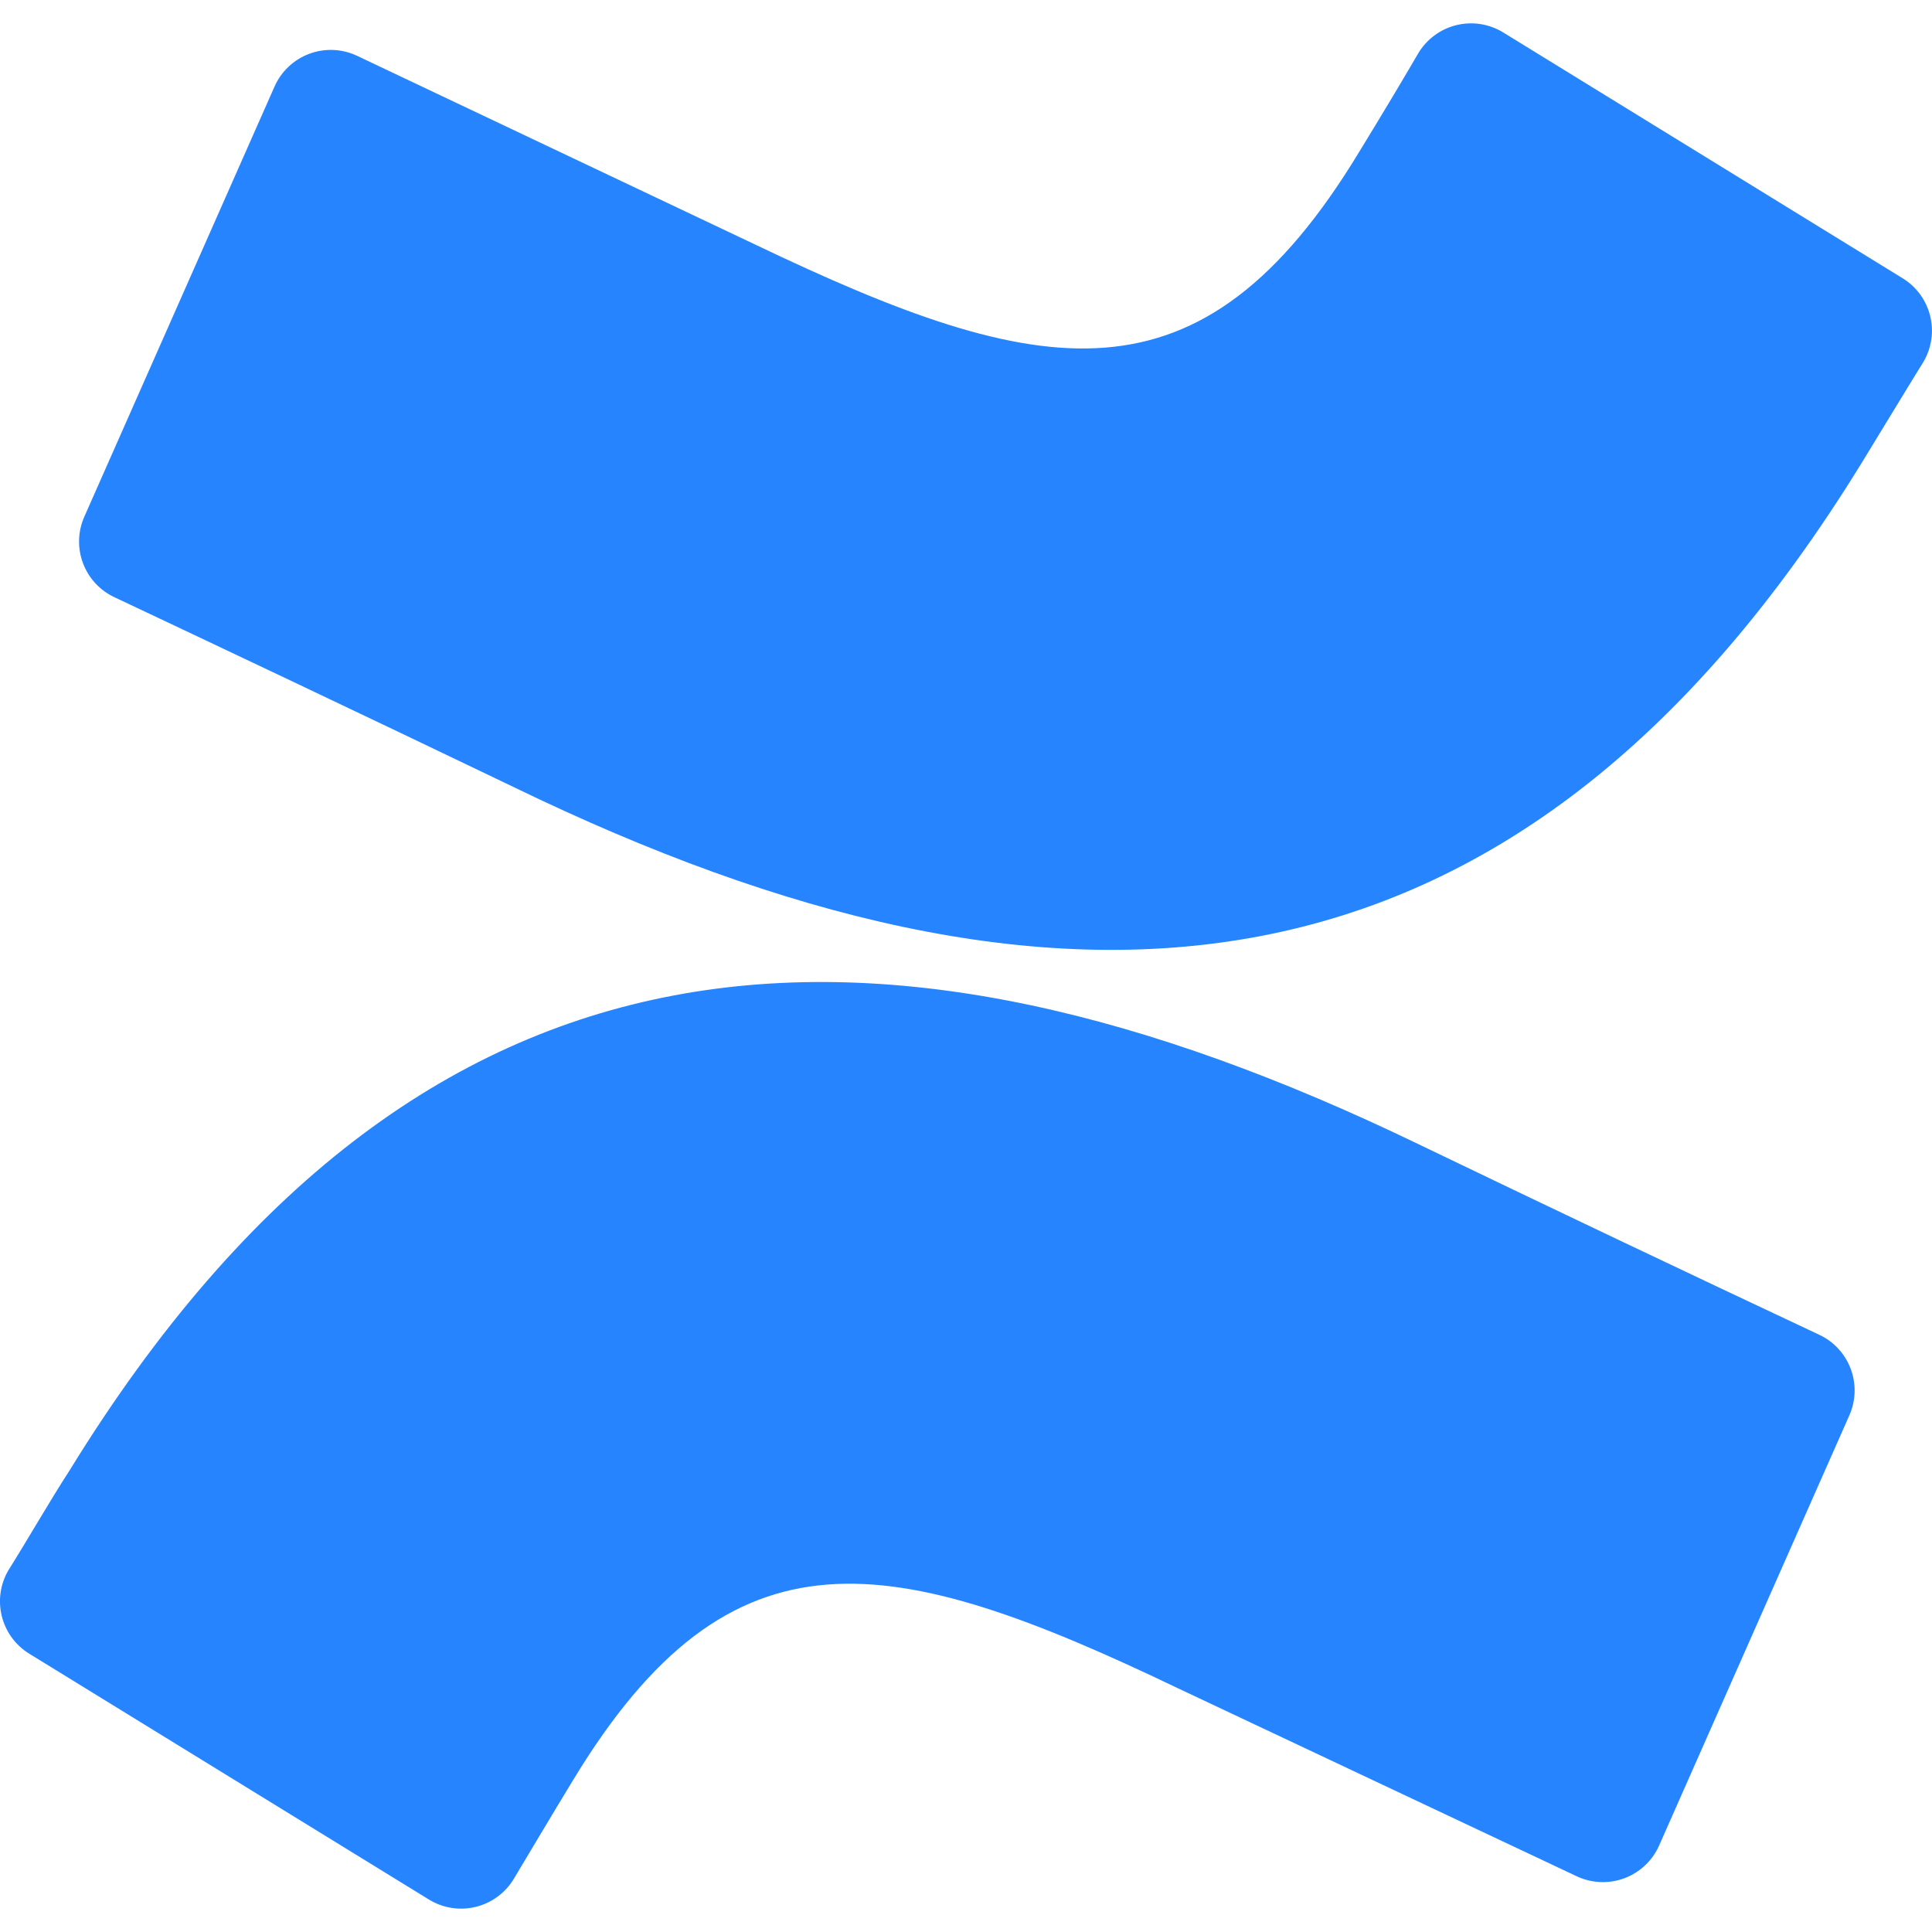
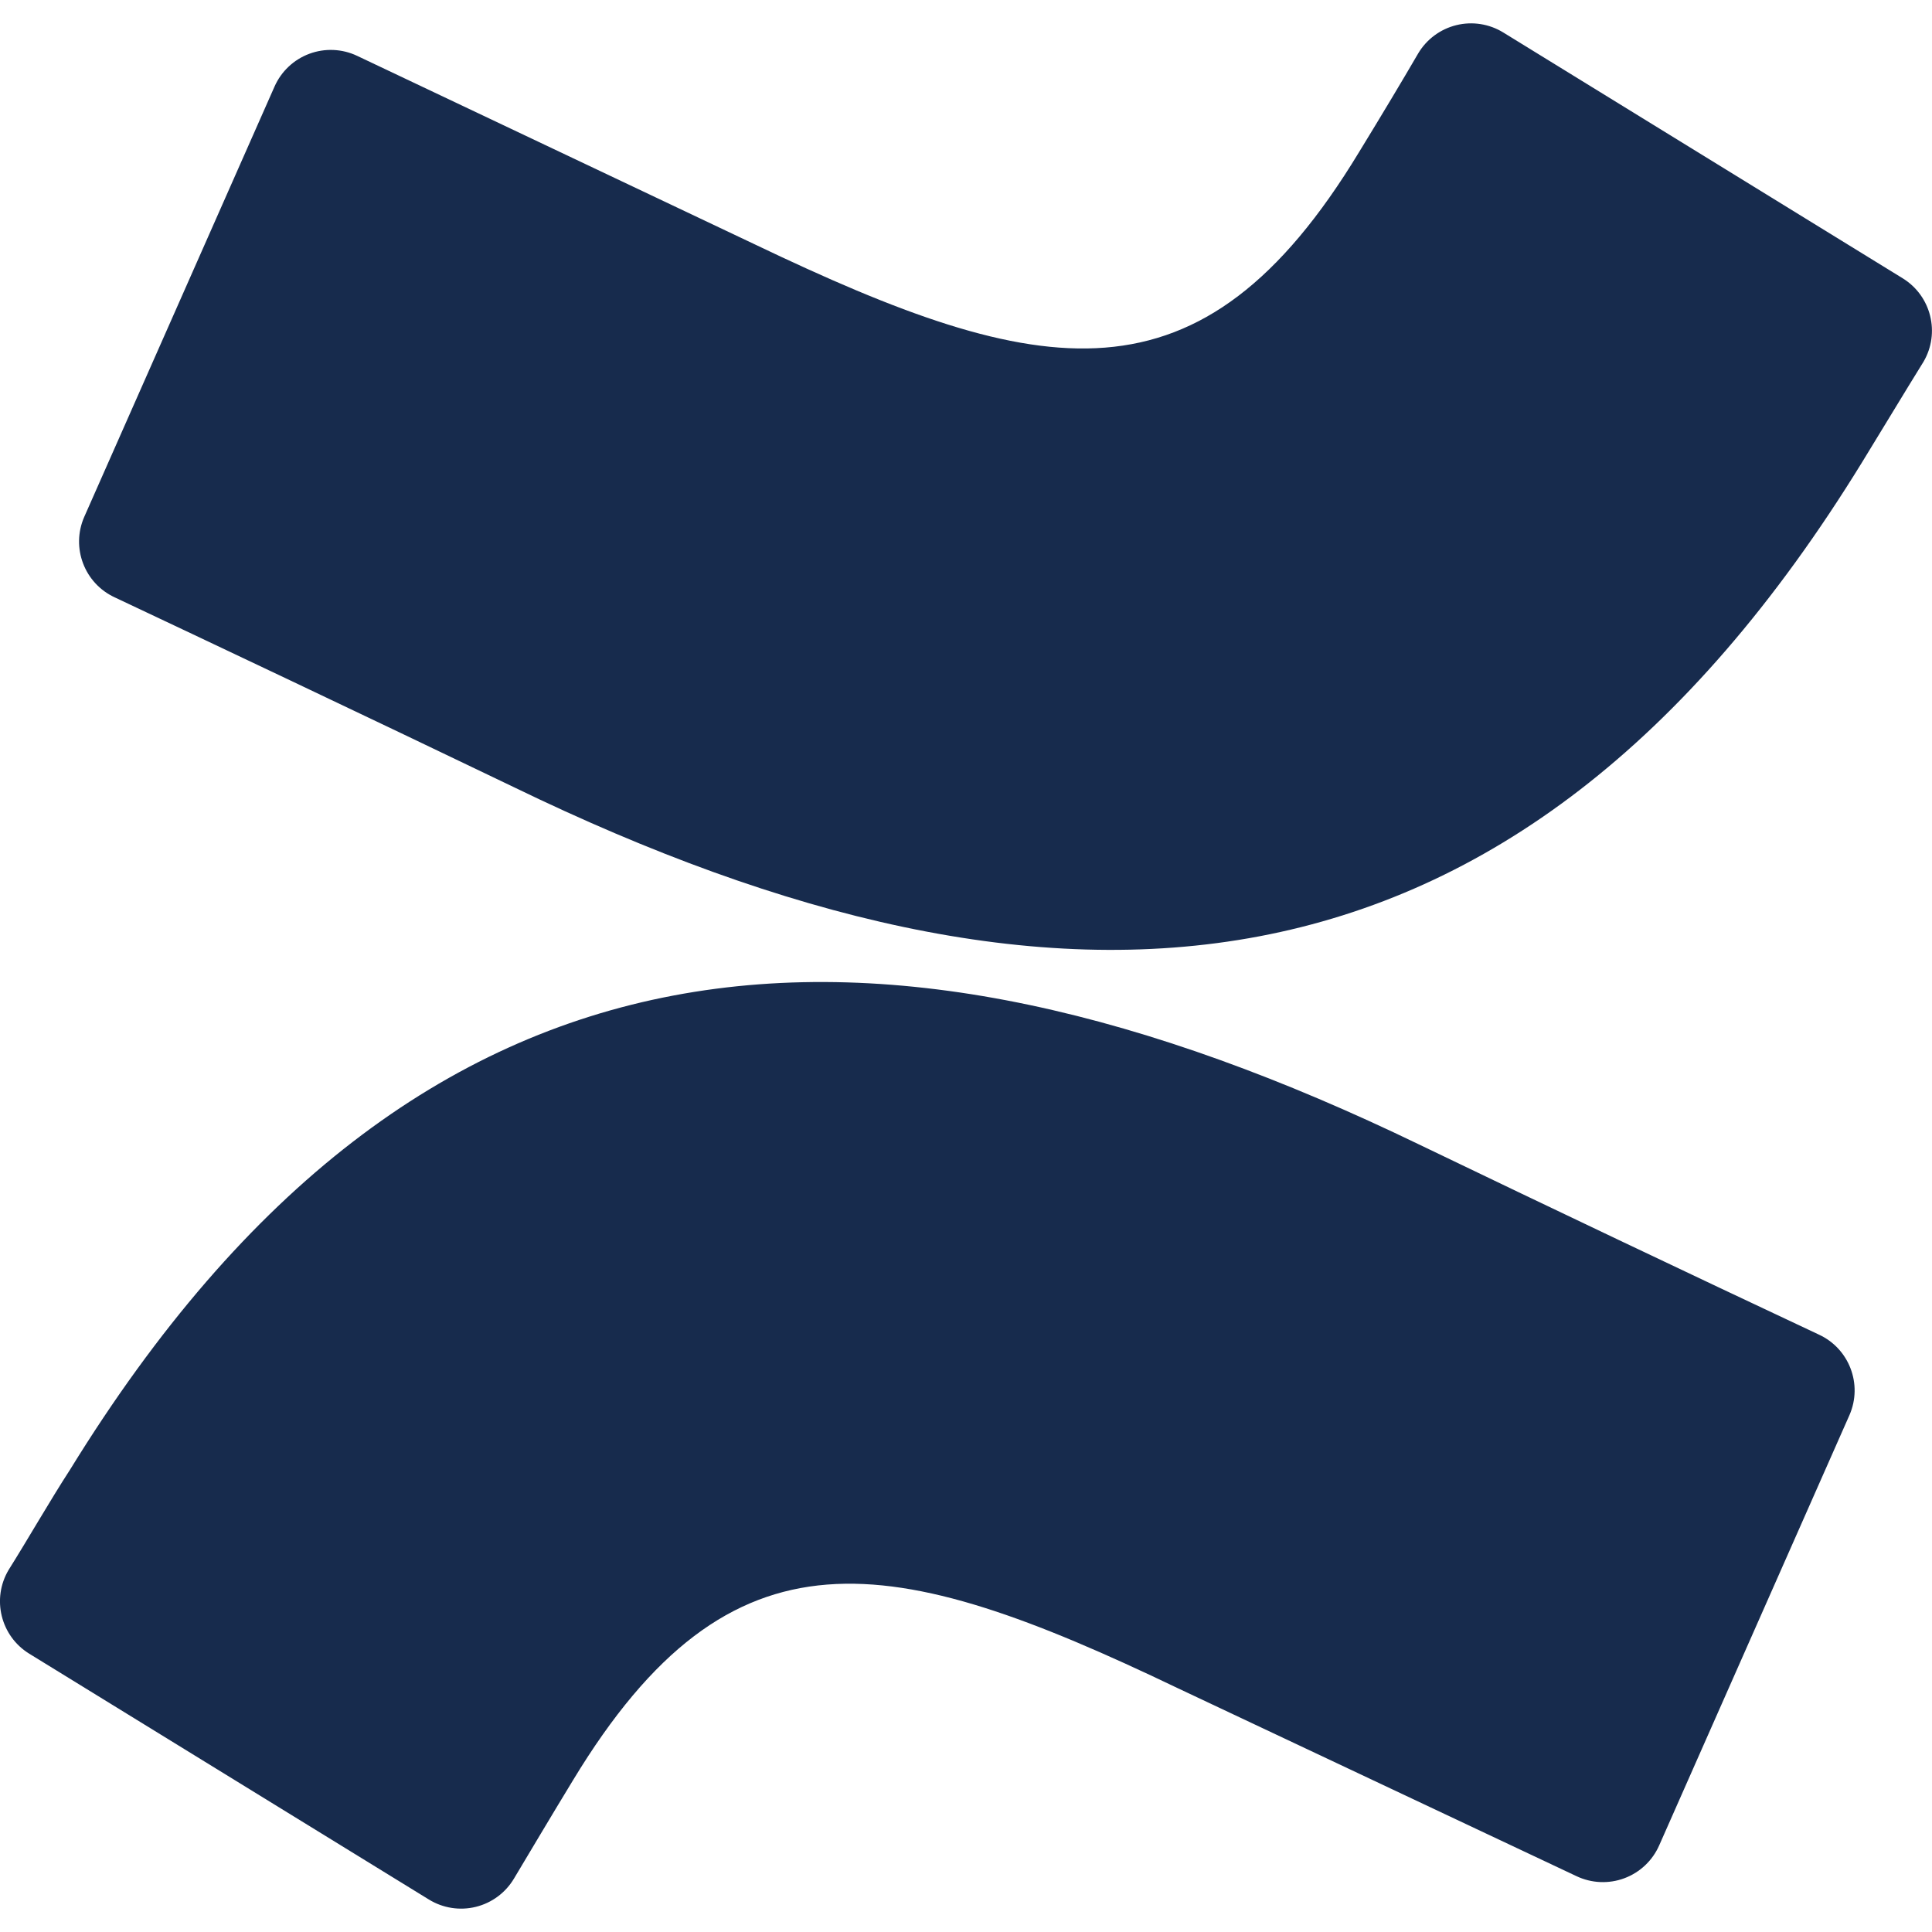
<svg xmlns="http://www.w3.org/2000/svg" viewBox="0 0 24 24" role="img" aria-label="Confluence">
-   <path fill="#2684FF" d="M.87 18.257c-.248.382-.53.875-.763 1.245a.764.764 0 0 0 .255 1.04l4.965 3.054a.764.764 0 0 0 1.058-.26c.199-.332.454-.763.733-1.221 1.967-3.247 3.945-2.853 7.508-1.146l4.957 2.337a.764.764 0 0 0 1.028-.382l2.364-5.346a.764.764 0 0 0-.382-1 599.851 599.851 0 0 1-4.965-2.361C10.911 10.97 5.224 11.185.87 18.257zM23.131 5.743c.249-.405.531-.875.764-1.25a.764.764 0 0 0-.256-1.034L18.675.404a.764.764 0 0 0-1.058.26c-.195.335-.451.763-.734 1.225-1.966 3.246-3.945 2.85-7.508 1.146L4.437.694a.764.764 0 0 0-1.027.382L1.046 6.422a.764.764 0 0 0 .382 1c1.039.49 3.105 1.467 4.965 2.361 6.698 3.246 12.392 3.029 16.738-4.04z" />
+   <path fill="#172B4D" d="M.87 18.257c-.248.382-.53.875-.763 1.245a.764.764 0 0 0 .255 1.04l4.965 3.054a.764.764 0 0 0 1.058-.26c.199-.332.454-.763.733-1.221 1.967-3.247 3.945-2.853 7.508-1.146l4.957 2.337a.764.764 0 0 0 1.028-.382l2.364-5.346a.764.764 0 0 0-.382-1 599.851 599.851 0 0 1-4.965-2.361C10.911 10.97 5.224 11.185.87 18.257zM23.131 5.743c.249-.405.531-.875.764-1.25a.764.764 0 0 0-.256-1.034L18.675.404a.764.764 0 0 0-1.058.26c-.195.335-.451.763-.734 1.225-1.966 3.246-3.945 2.85-7.508 1.146L4.437.694a.764.764 0 0 0-1.027.382L1.046 6.422a.764.764 0 0 0 .382 1c1.039.49 3.105 1.467 4.965 2.361 6.698 3.246 12.392 3.029 16.738-4.04z" />
</svg>
